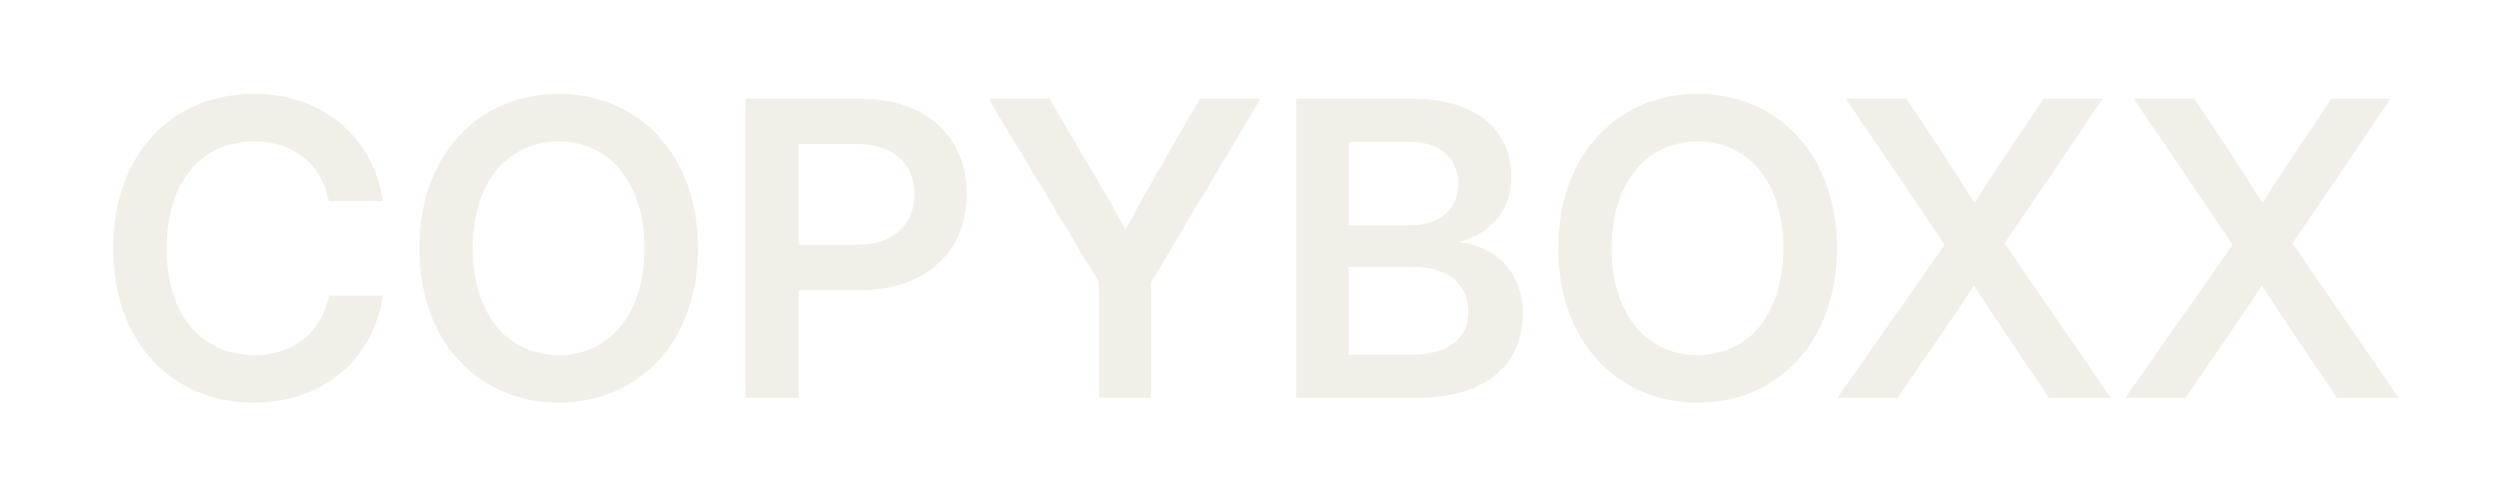
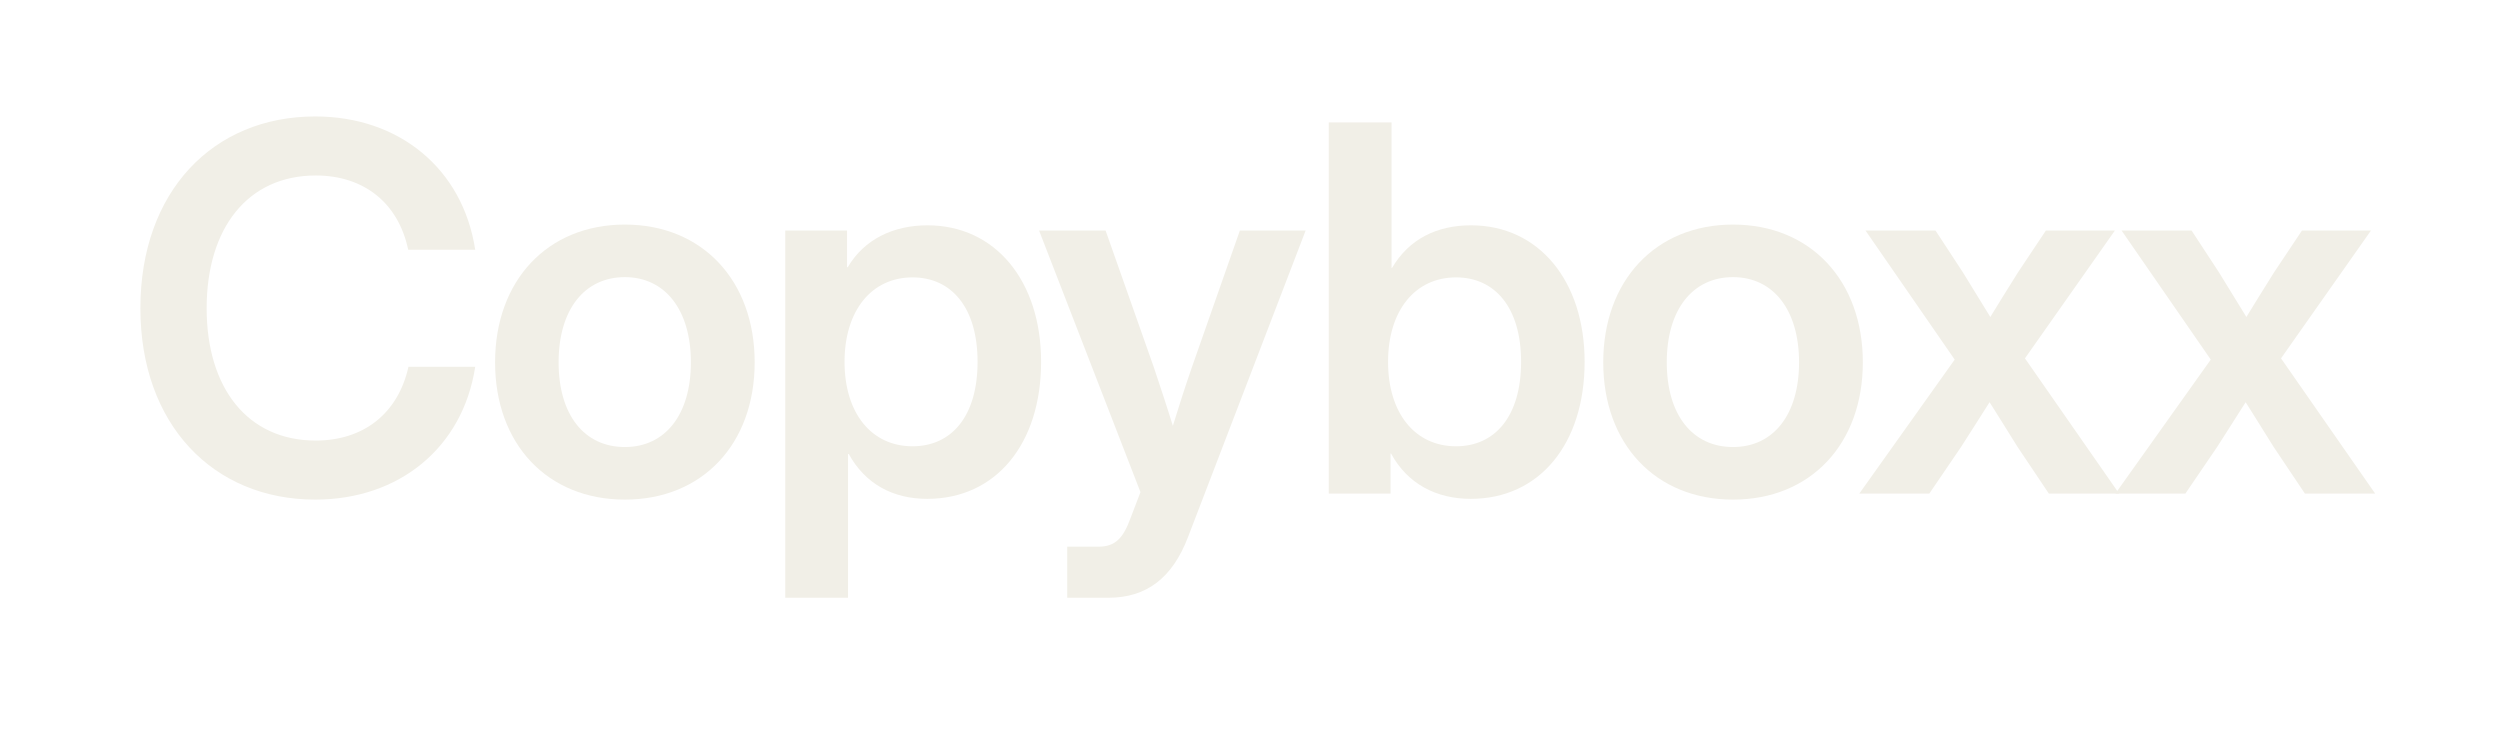
- <svg xmlns="http://www.w3.org/2000/svg" viewBox="0 0 608 121" width="608" height="121">
+ <svg xmlns="http://www.w3.org/2000/svg" viewBox="0 0 490 145" width="490" height="145">
  <path fill="#f1efe7" transform="translate(24.00 96.75)" d="M37.793 1.172C54.199 1.172 66.699 -8.984 69.141 -24.854H56.055C54.004 -15.625 47.168 -10.4 37.891 -10.4C24.512 -10.4 16.504 -20.703 16.504 -36.328C16.504 -52.051 24.561 -62.354 37.891 -62.354C47.217 -62.354 54.053 -57.08 56.006 -47.803H69.141C66.699 -63.721 54.199 -73.926 37.793 -73.926C17.725 -73.926 3.516 -59.18 3.516 -36.328C3.516 -13.623 17.725 1.172 37.793 1.172Z" />
-   <path fill="#f1efe7" transform="translate(98.46 96.75)" d="M37.402 1.172C56.885 1.172 71.289 -13.623 71.289 -36.328C71.289 -59.131 56.885 -73.926 37.402 -73.926C17.92 -73.926 3.516 -59.131 3.516 -36.328C3.516 -13.672 17.92 1.172 37.402 1.172ZM37.402 -10.4C25.488 -10.4 16.504 -19.727 16.504 -36.328C16.504 -52.979 25.488 -62.354 37.402 -62.354C49.268 -62.354 58.252 -52.979 58.252 -36.328C58.252 -19.727 49.268 -10.4 37.402 -10.4Z" />
-   <path fill="#f1efe7" transform="translate(175.27 96.75)" d="M6.055 0.0H18.945V-26.172H33.594C49.561 -26.172 59.814 -35.205 59.814 -49.512C59.814 -63.77 49.805 -72.754 33.838 -72.754H6.055ZM18.945 -37.207V-61.719H33.105C41.797 -61.719 47.119 -57.08 47.119 -49.512C47.119 -41.895 41.797 -37.207 33.105 -37.207Z" />
-   <path fill="#f1efe7" transform="translate(239.77 96.75)" d="M27.49 0.0H40.186V-28.125L66.797 -72.754H52.002L39.16 -50.342C37.354 -47.217 35.645 -44.043 33.936 -40.869C32.227 -44.043 30.469 -47.217 28.613 -50.342L15.479 -72.754H0.635L27.49 -28.125Z" />
-   <path fill="#f1efe7" transform="translate(309.20 96.75)" d="M6.055 0.0H35.449C52.295 0.0 61.133 -8.203 61.133 -20.459C61.133 -30.811 54.395 -36.816 45.703 -37.842V-37.939C53.516 -40.088 58.35 -45.459 58.35 -53.857C58.35 -65.234 49.512 -72.754 34.18 -72.754H6.055ZM18.75 -10.498V-31.836H34.375C42.969 -31.836 47.9 -27.637 47.9 -20.898C47.9 -14.209 42.871 -10.498 34.082 -10.498ZM18.75 -41.943V-62.256H33.594C40.967 -62.256 45.459 -58.35 45.459 -52.1C45.459 -45.898 40.967 -41.943 33.594 -41.943Z" />
-   <path fill="#f1efe7" transform="translate(375.46 96.75)" d="M37.402 1.172C56.885 1.172 71.289 -13.623 71.289 -36.328C71.289 -59.131 56.885 -73.926 37.402 -73.926C17.92 -73.926 3.516 -59.131 3.516 -36.328C3.516 -13.672 17.92 1.172 37.402 1.172ZM37.402 -10.4C25.488 -10.4 16.504 -19.727 16.504 -36.328C16.504 -52.979 25.488 -62.354 37.402 -62.354C49.268 -62.354 58.252 -52.979 58.252 -36.328C58.252 -19.727 49.268 -10.4 37.402 -10.4Z" />
-   <path fill="#f1efe7" transform="translate(446.06 96.75)" d="M0.781 0.0H15.43L26.758 -16.504C29.248 -20.117 31.641 -23.682 33.984 -27.295C36.328 -23.682 38.672 -20.117 41.113 -16.504L52.246 0.0H67.236L41.455 -37.598L65.332 -72.754H50.977L41.846 -59.277C39.209 -55.322 36.67 -51.367 34.131 -47.412C31.641 -51.367 29.102 -55.322 26.562 -59.277L17.578 -72.754H2.832L26.904 -37.207Z" />
-   <path fill="#f1efe7" transform="translate(516.08 96.75)" d="M0.781 0.0H15.43L26.758 -16.504C29.248 -20.117 31.641 -23.682 33.984 -27.295C36.328 -23.682 38.672 -20.117 41.113 -16.504L52.246 0.0H67.236L41.455 -37.598L65.332 -72.754H50.977L41.846 -59.277C39.209 -55.322 36.67 -51.367 34.131 -47.412C31.641 -51.367 29.102 -55.322 26.562 -59.277L17.578 -72.754H2.832L26.904 -37.207Z" />
+   <path fill="#f1efe7" transform="translate(93.96 96.75)" d="M28.516 1.172C43.701 1.172 53.955 -9.717 53.955 -25.732C53.955 -41.748 43.701 -52.734 28.516 -52.734C13.33 -52.734 3.076 -41.748 3.076 -25.732C3.076 -9.717 13.33 1.172 28.516 1.172ZM28.516 -9.131C20.557 -9.131 15.527 -15.43 15.527 -25.732C15.527 -36.084 20.605 -42.432 28.516 -42.432C36.377 -42.432 41.455 -36.035 41.455 -25.732C41.455 -15.479 36.426 -9.131 28.516 -9.131Z" />
+   <path fill="#f1efe7" transform="translate(148.44 96.75)" d="M5.469 20.41H17.773V-7.764H17.92C21.143 -1.904 26.562 1.025 33.301 1.025C46.777 1.025 55.615 -9.766 55.615 -25.83C55.615 -41.699 46.631 -52.588 33.35 -52.588C26.66 -52.588 20.947 -49.854 17.725 -44.385H17.578V-51.562H5.469ZM30.42 -9.277C22.363 -9.277 17.09 -15.771 17.09 -25.83C17.09 -35.84 22.363 -42.383 30.42 -42.383C38.037 -42.383 43.164 -36.475 43.164 -25.83C43.164 -15.137 38.037 -9.277 30.42 -9.277Z" />
+   <path fill="#f1efe7" transform="translate(202.78 96.75)" d="M6.396 20.41H14.453C21.924 20.41 27.002 16.553 30.078 8.496L53.125 -51.562H40.234L30.811 -24.707C29.492 -20.898 28.271 -17.09 27.1 -13.281C25.928 -17.09 24.658 -20.898 23.389 -24.707L13.916 -51.562H0.879L20.752 -0.293L18.848 4.688C17.383 8.74 15.82 10.4 12.5 10.4H6.396Z" />
+   <path fill="#f1efe7" transform="translate(254.97 96.75)" d="M33.301 1.025C46.777 1.025 55.615 -9.766 55.615 -25.83C55.615 -41.699 46.631 -52.588 33.35 -52.588C26.66 -52.588 21.191 -49.902 17.871 -44.238H17.773V-72.754H5.469V0.0H17.578V-7.861H17.676C20.898 -1.904 26.562 1.025 33.301 1.025ZM30.42 -9.277C22.363 -9.277 17.09 -15.771 17.09 -25.83C17.09 -35.84 22.363 -42.383 30.42 -42.383C38.037 -42.383 43.164 -36.475 43.164 -25.83C43.164 -15.137 38.037 -9.277 30.42 -9.277Z" />
+   <path fill="#f1efe7" transform="translate(311.16 96.75)" d="M28.516 1.172C43.701 1.172 53.955 -9.717 53.955 -25.732C53.955 -41.748 43.701 -52.734 28.516 -52.734C13.33 -52.734 3.076 -41.748 3.076 -25.732C3.076 -9.717 13.33 1.172 28.516 1.172ZM28.516 -9.131C20.557 -9.131 15.527 -15.43 15.527 -25.732C15.527 -36.084 20.605 -42.432 28.516 -42.432C36.377 -42.432 41.455 -36.035 41.455 -25.732C41.455 -15.479 36.426 -9.131 28.516 -9.131Z" />
+   <path fill="#f1efe7" transform="translate(363.54 96.75)" d="M0.879 0.0H14.6L20.85 -9.18C22.803 -12.207 24.609 -15.088 26.416 -17.92C28.223 -15.088 29.98 -12.207 31.885 -9.18L38.037 0.0H51.807L33.35 -26.514L50.977 -51.562H37.451L31.982 -43.359C30.078 -40.332 28.32 -37.5 26.562 -34.619C24.805 -37.5 23.047 -40.332 21.191 -43.359L15.82 -51.562H2.1L19.58 -26.27Z" />
+   <path fill="#f1efe7" transform="translate(413.73 96.75)" d="M0.879 0.0H14.6L20.85 -9.18C22.803 -12.207 24.609 -15.088 26.416 -17.92C28.223 -15.088 29.98 -12.207 31.885 -9.18L38.037 0.0H51.807L33.35 -26.514L50.977 -51.562H37.451L31.982 -43.359C30.078 -40.332 28.32 -37.5 26.562 -34.619C24.805 -37.5 23.047 -40.332 21.191 -43.359L15.82 -51.562H2.1L19.58 -26.27Z" />
</svg>
